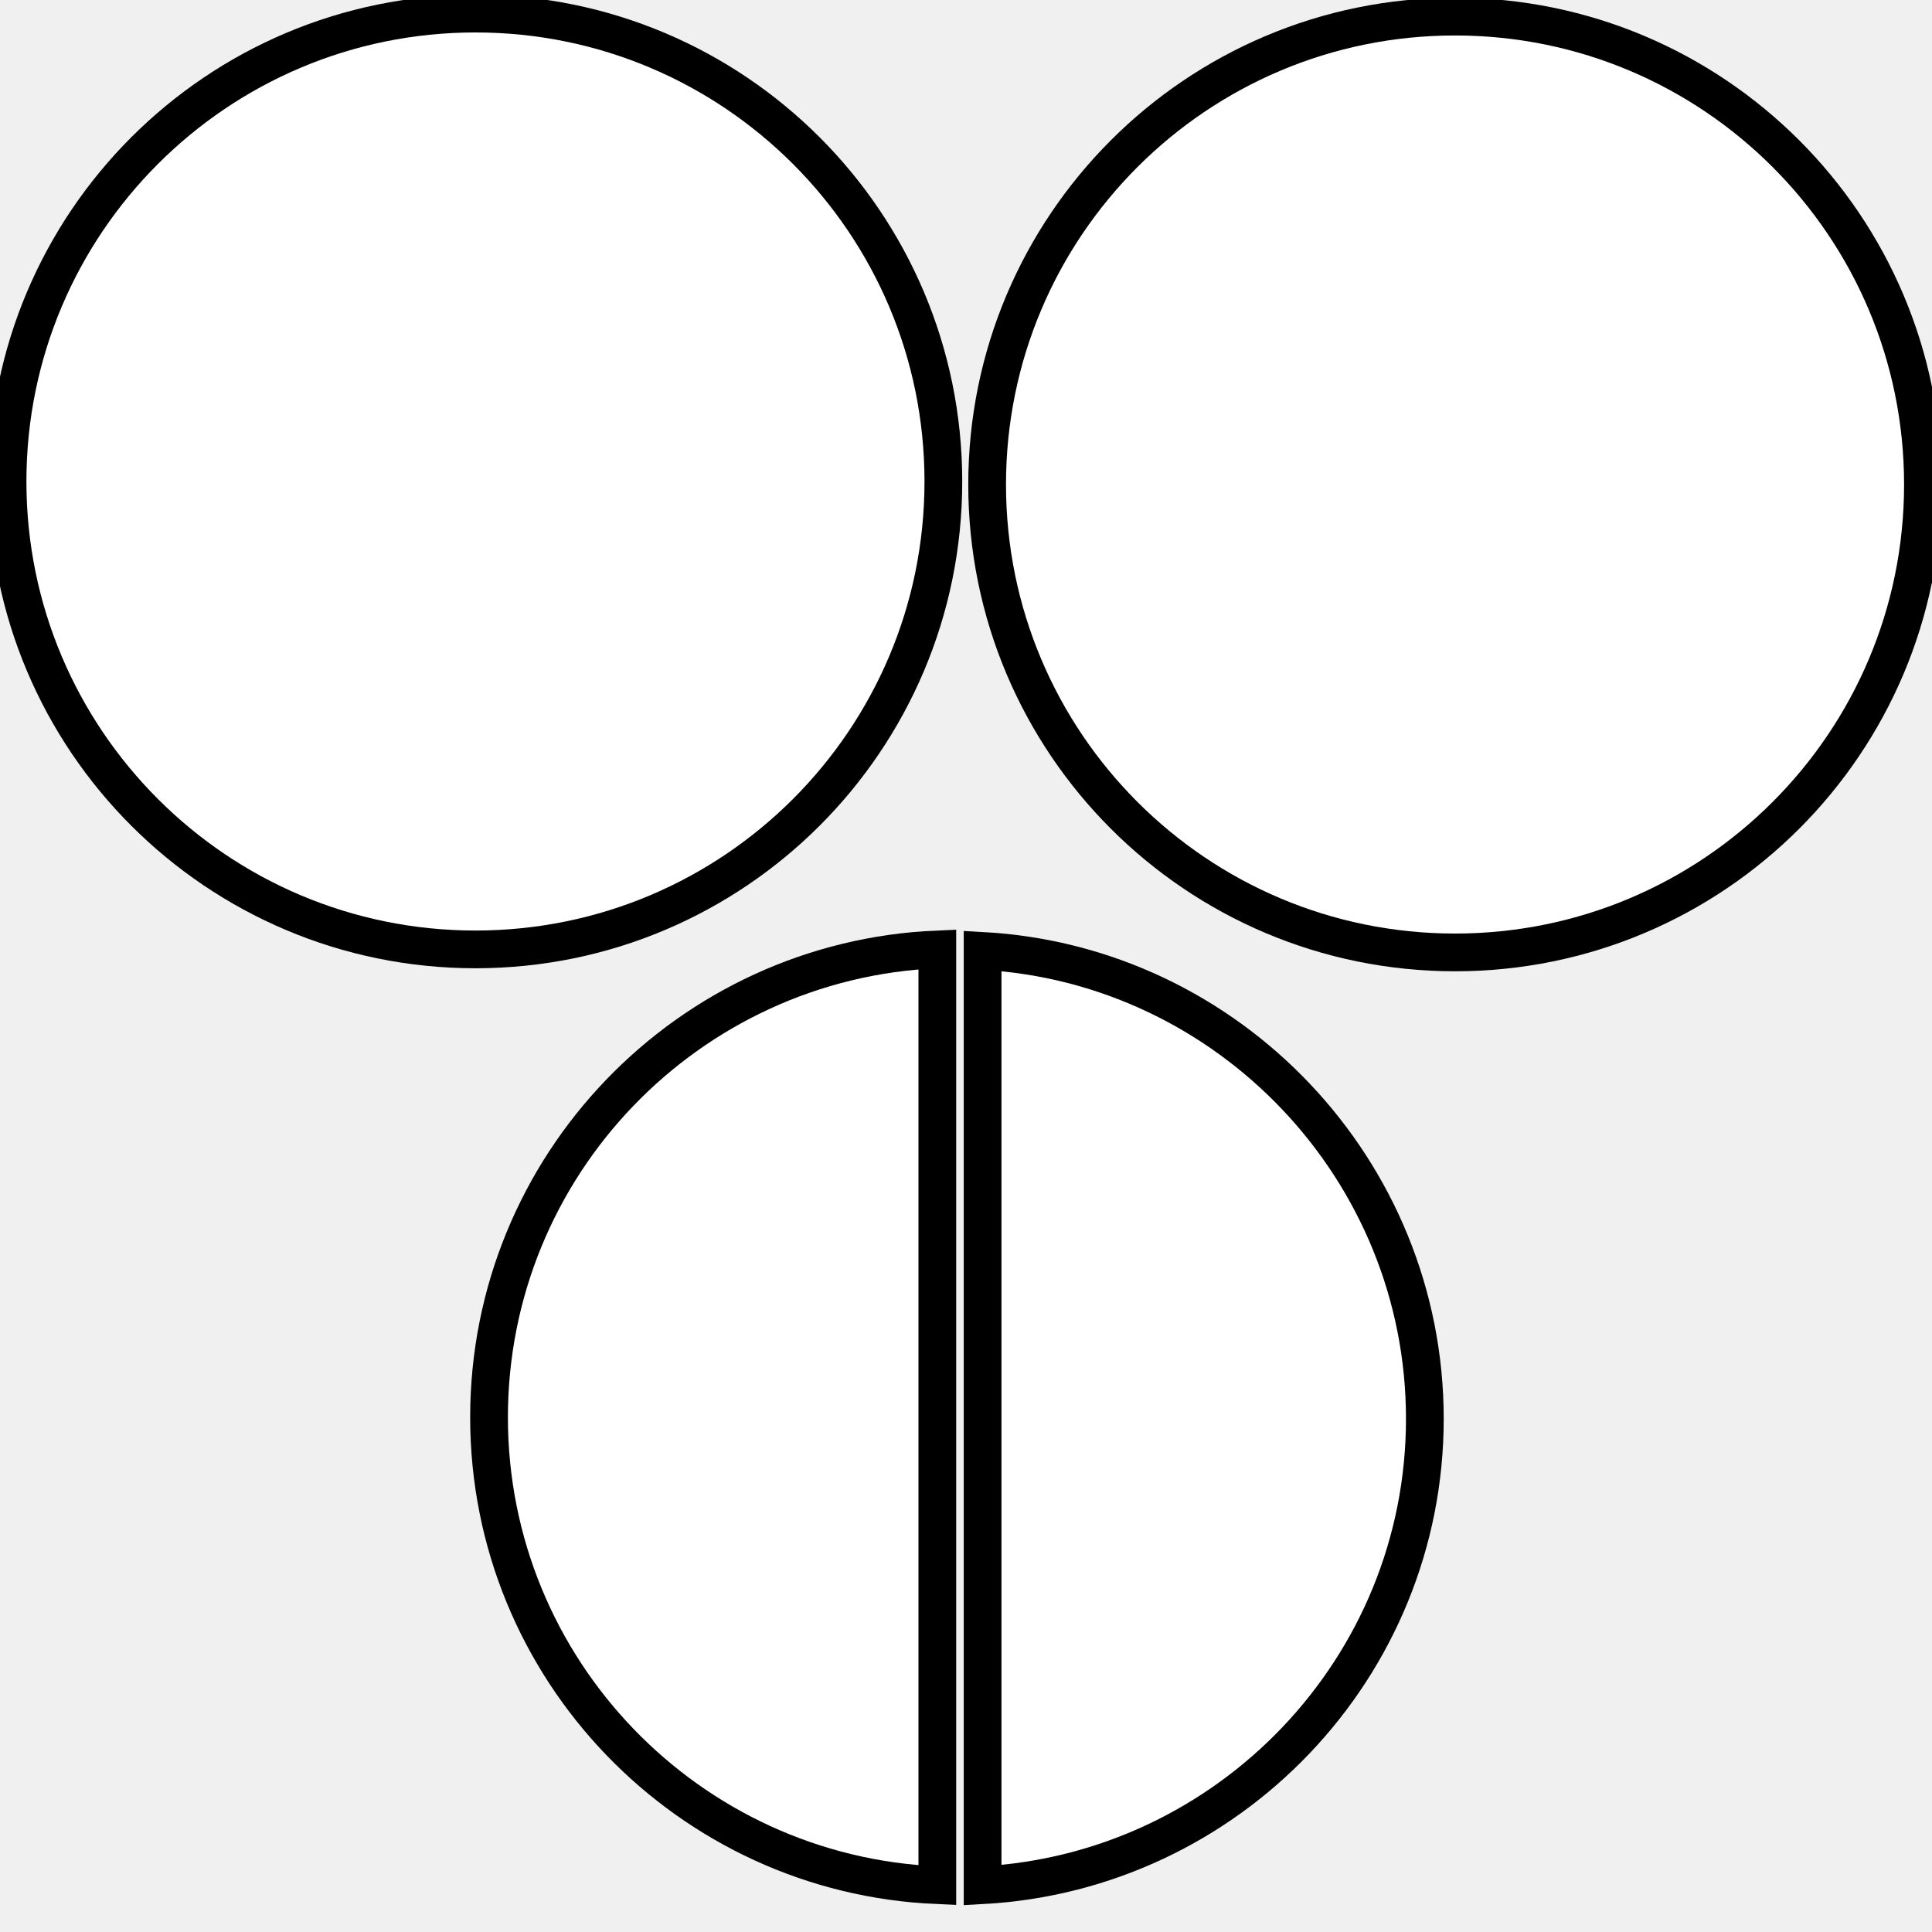
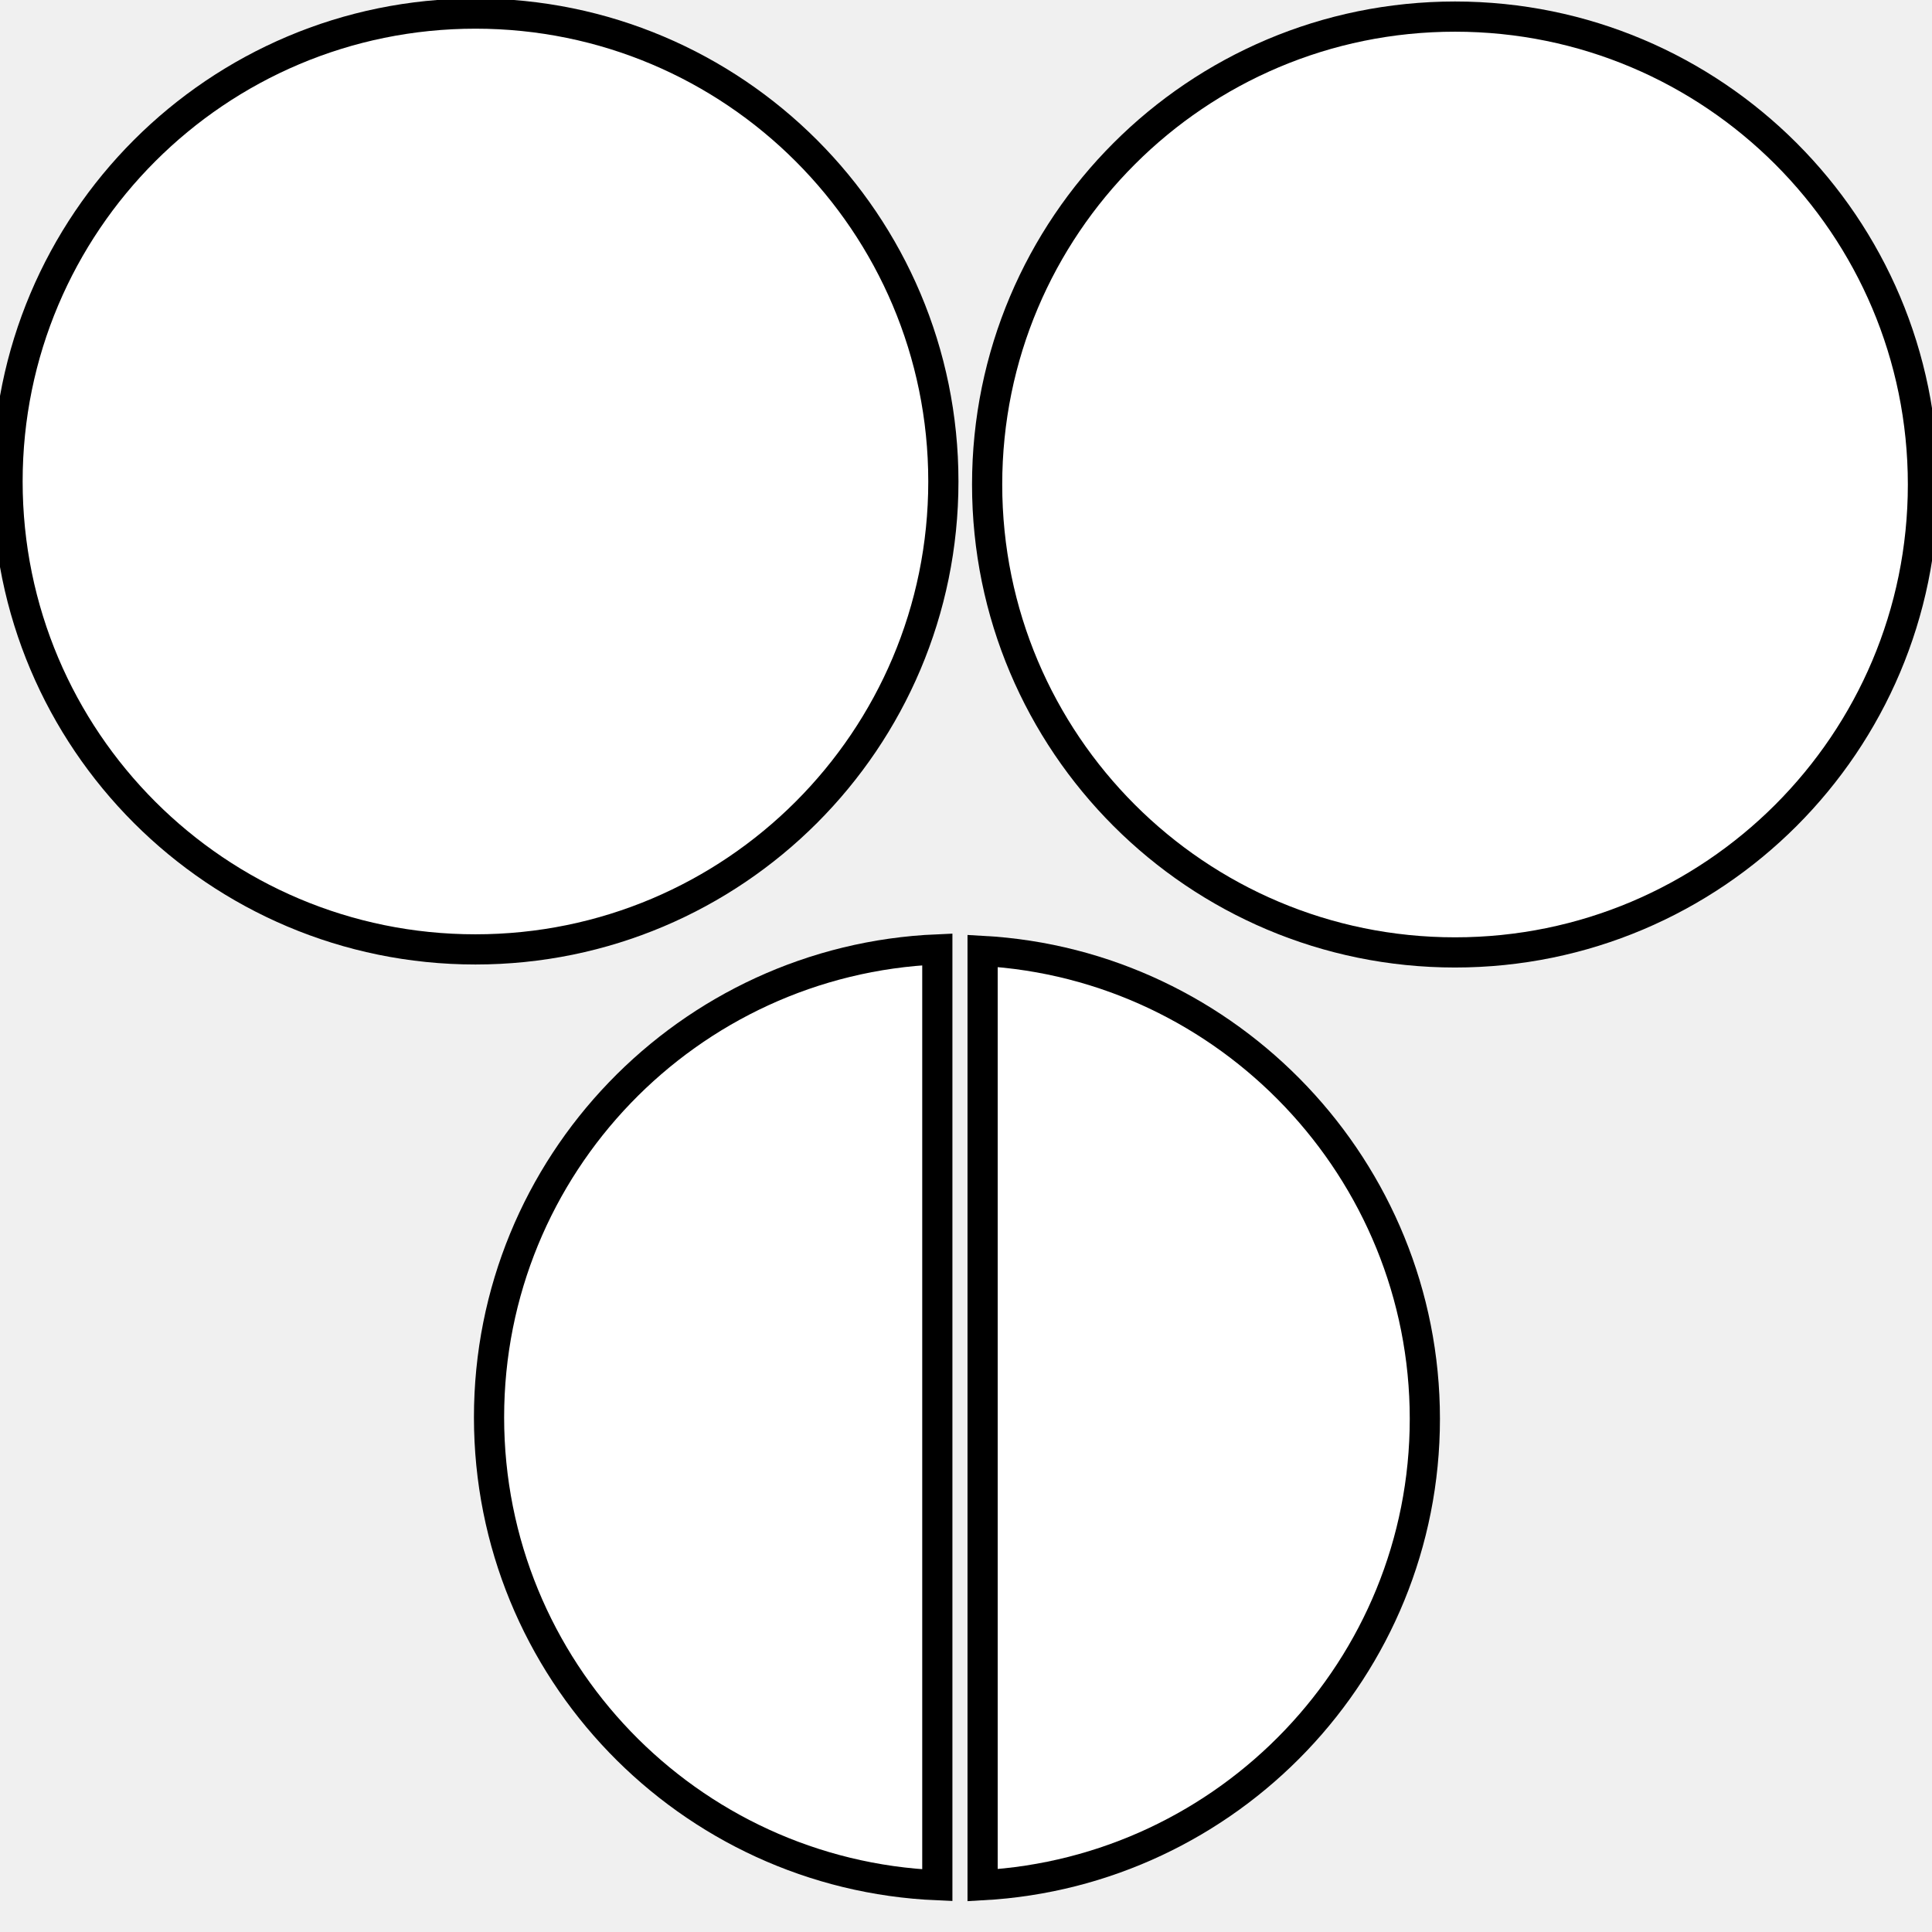
<svg xmlns="http://www.w3.org/2000/svg" version="1.1" id="Layer_1" x="0px" y="0px" viewBox="0 0 128 128" style="enable-background:new 0 0 128 128;" xml:space="preserve">
  <style type="text/css">
- 	.st0{fill:#FFFFFF;stroke:#000000;stroke-width:2.5px;}
+ 	.st0{fill:#FFFFFF;stroke:#000000;stroke-width:2px;}
</style>
  <g>
	</g>
  <circle class="st0" cx="96.4" cy="32.1" r="31" />
  <circle class="st0" cx="31.5" cy="31.9" r="31" />
  <g>
    <path class="st0" d="M62.1,62.9c-16.5,0.7-29.7,14.3-29.7,31s13.2,30.3,29.7,31V62.9z" />
    <path class="st0" d="M65.1,63v61.9c16.3-0.9,29.3-14.4,29.3-30.9S81.4,63.9,65.1,63z" />
  </g>
</svg>
